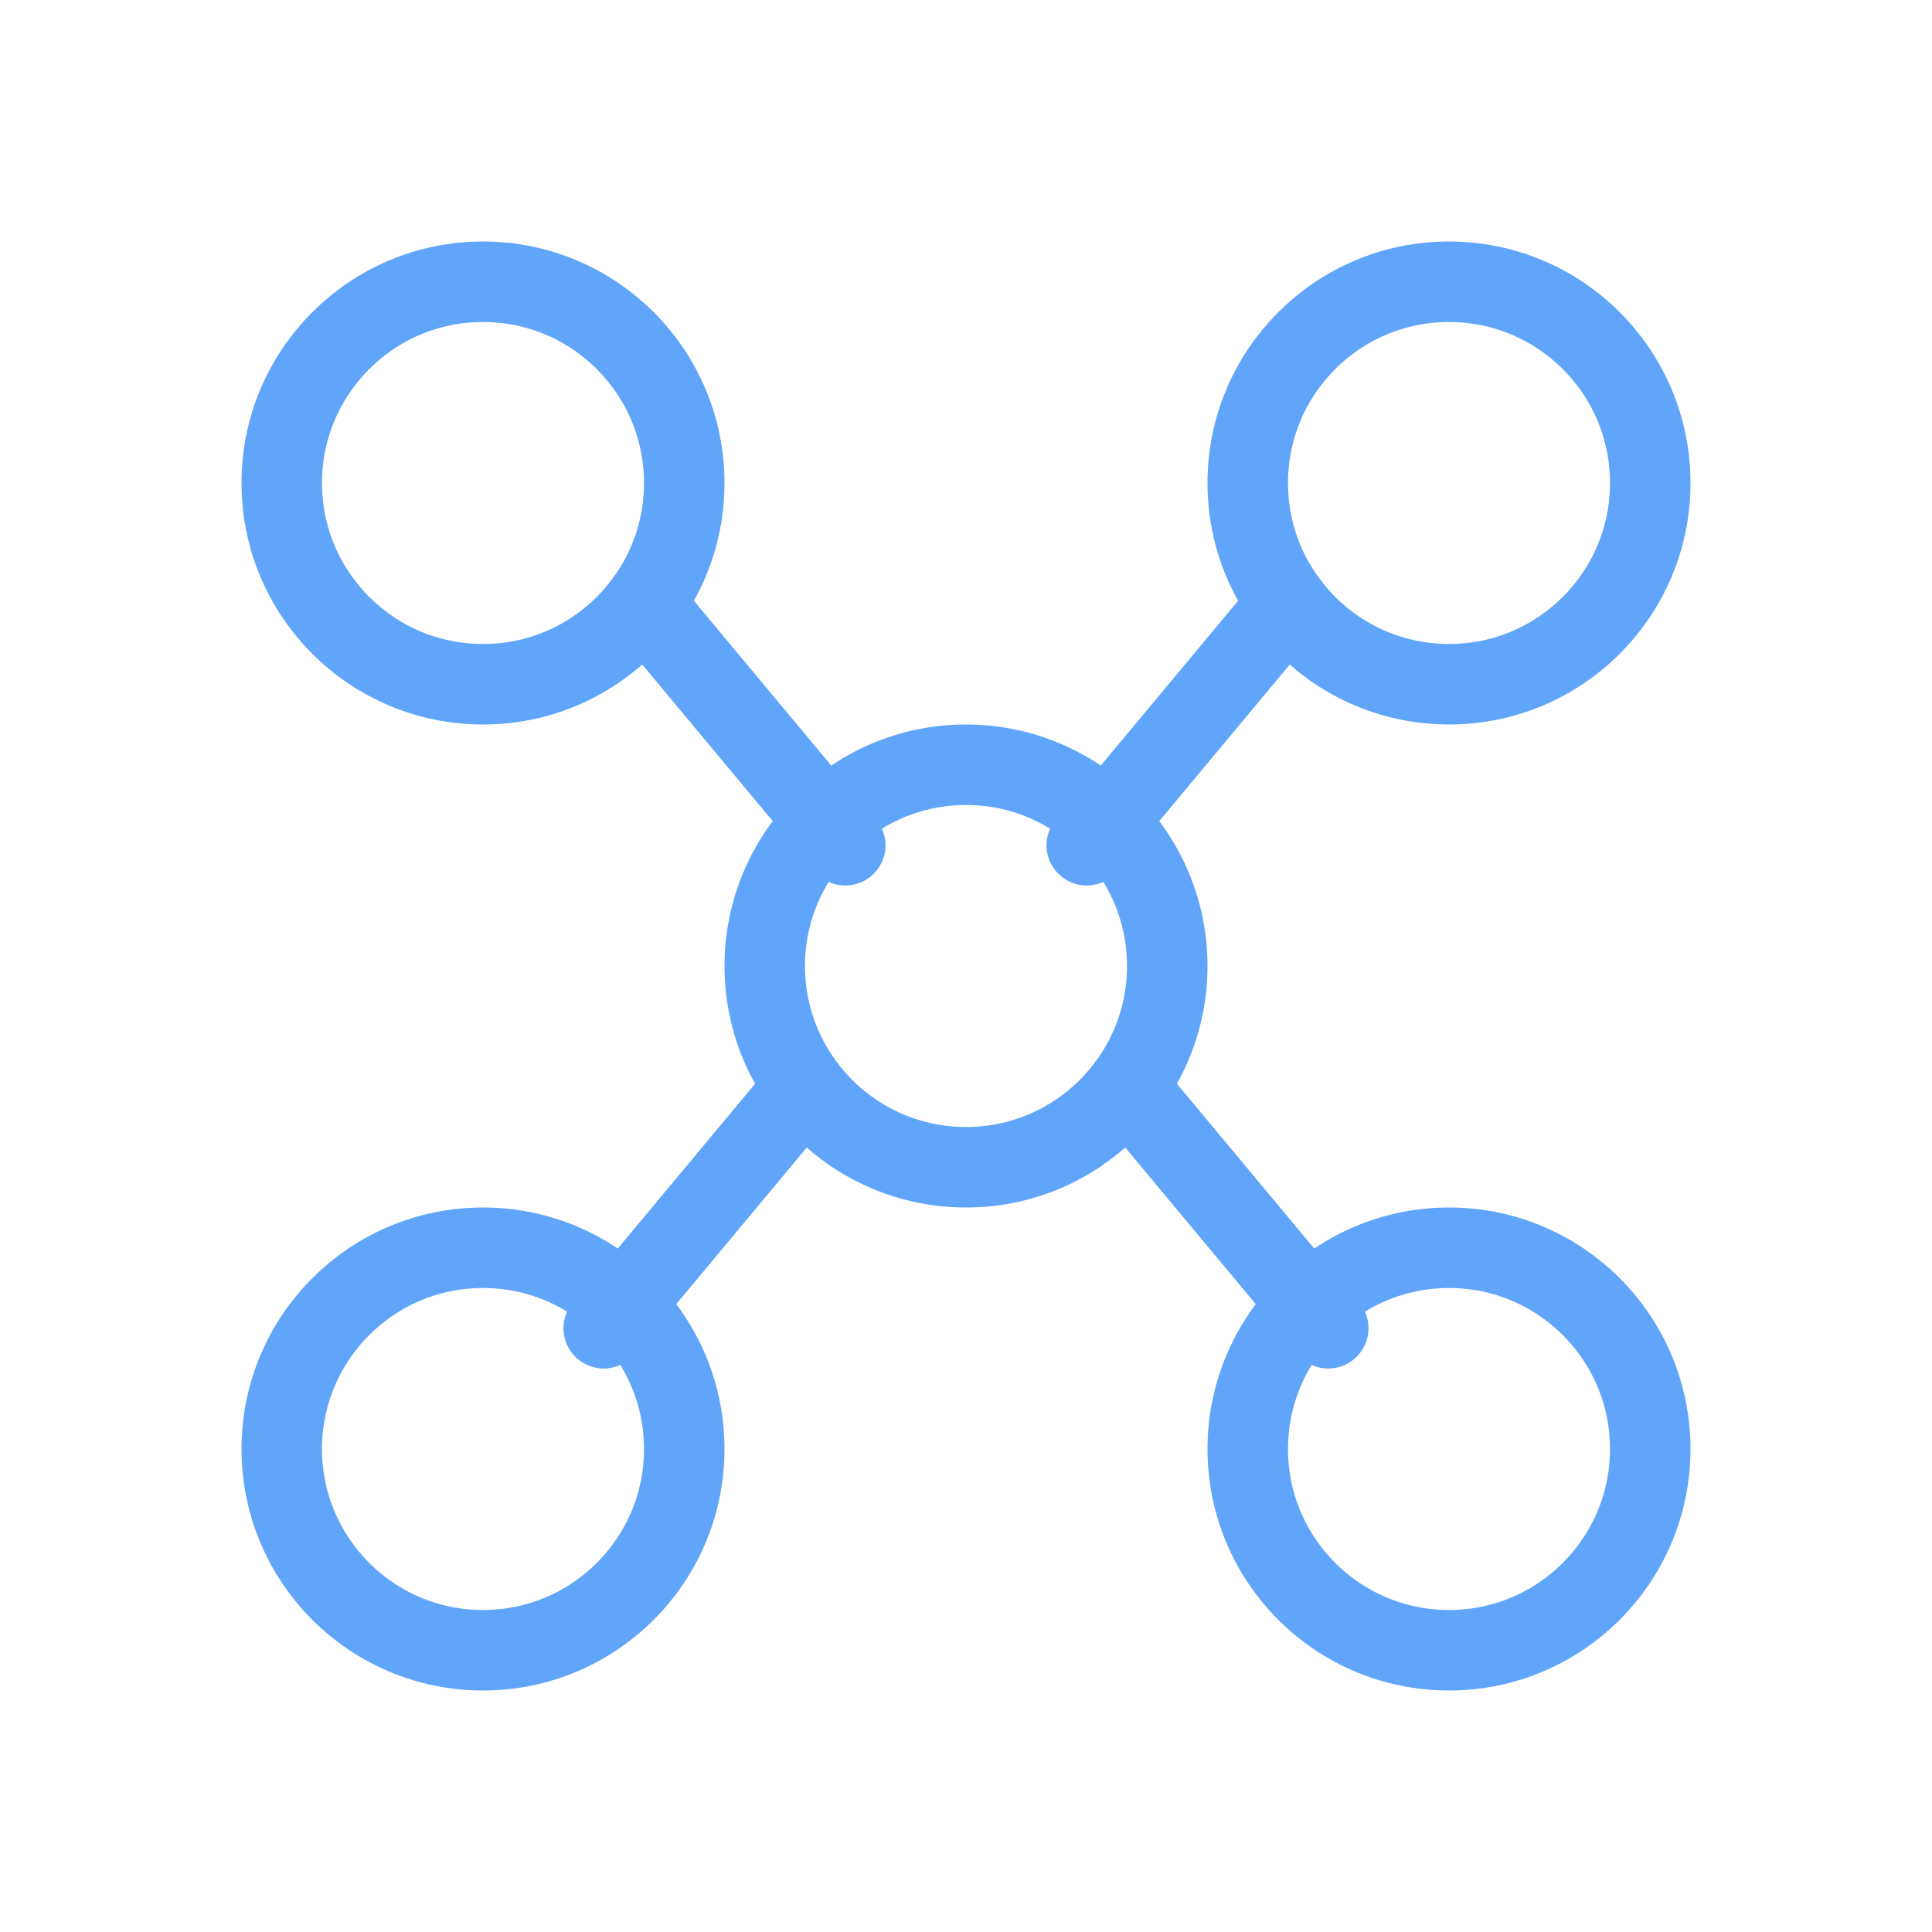
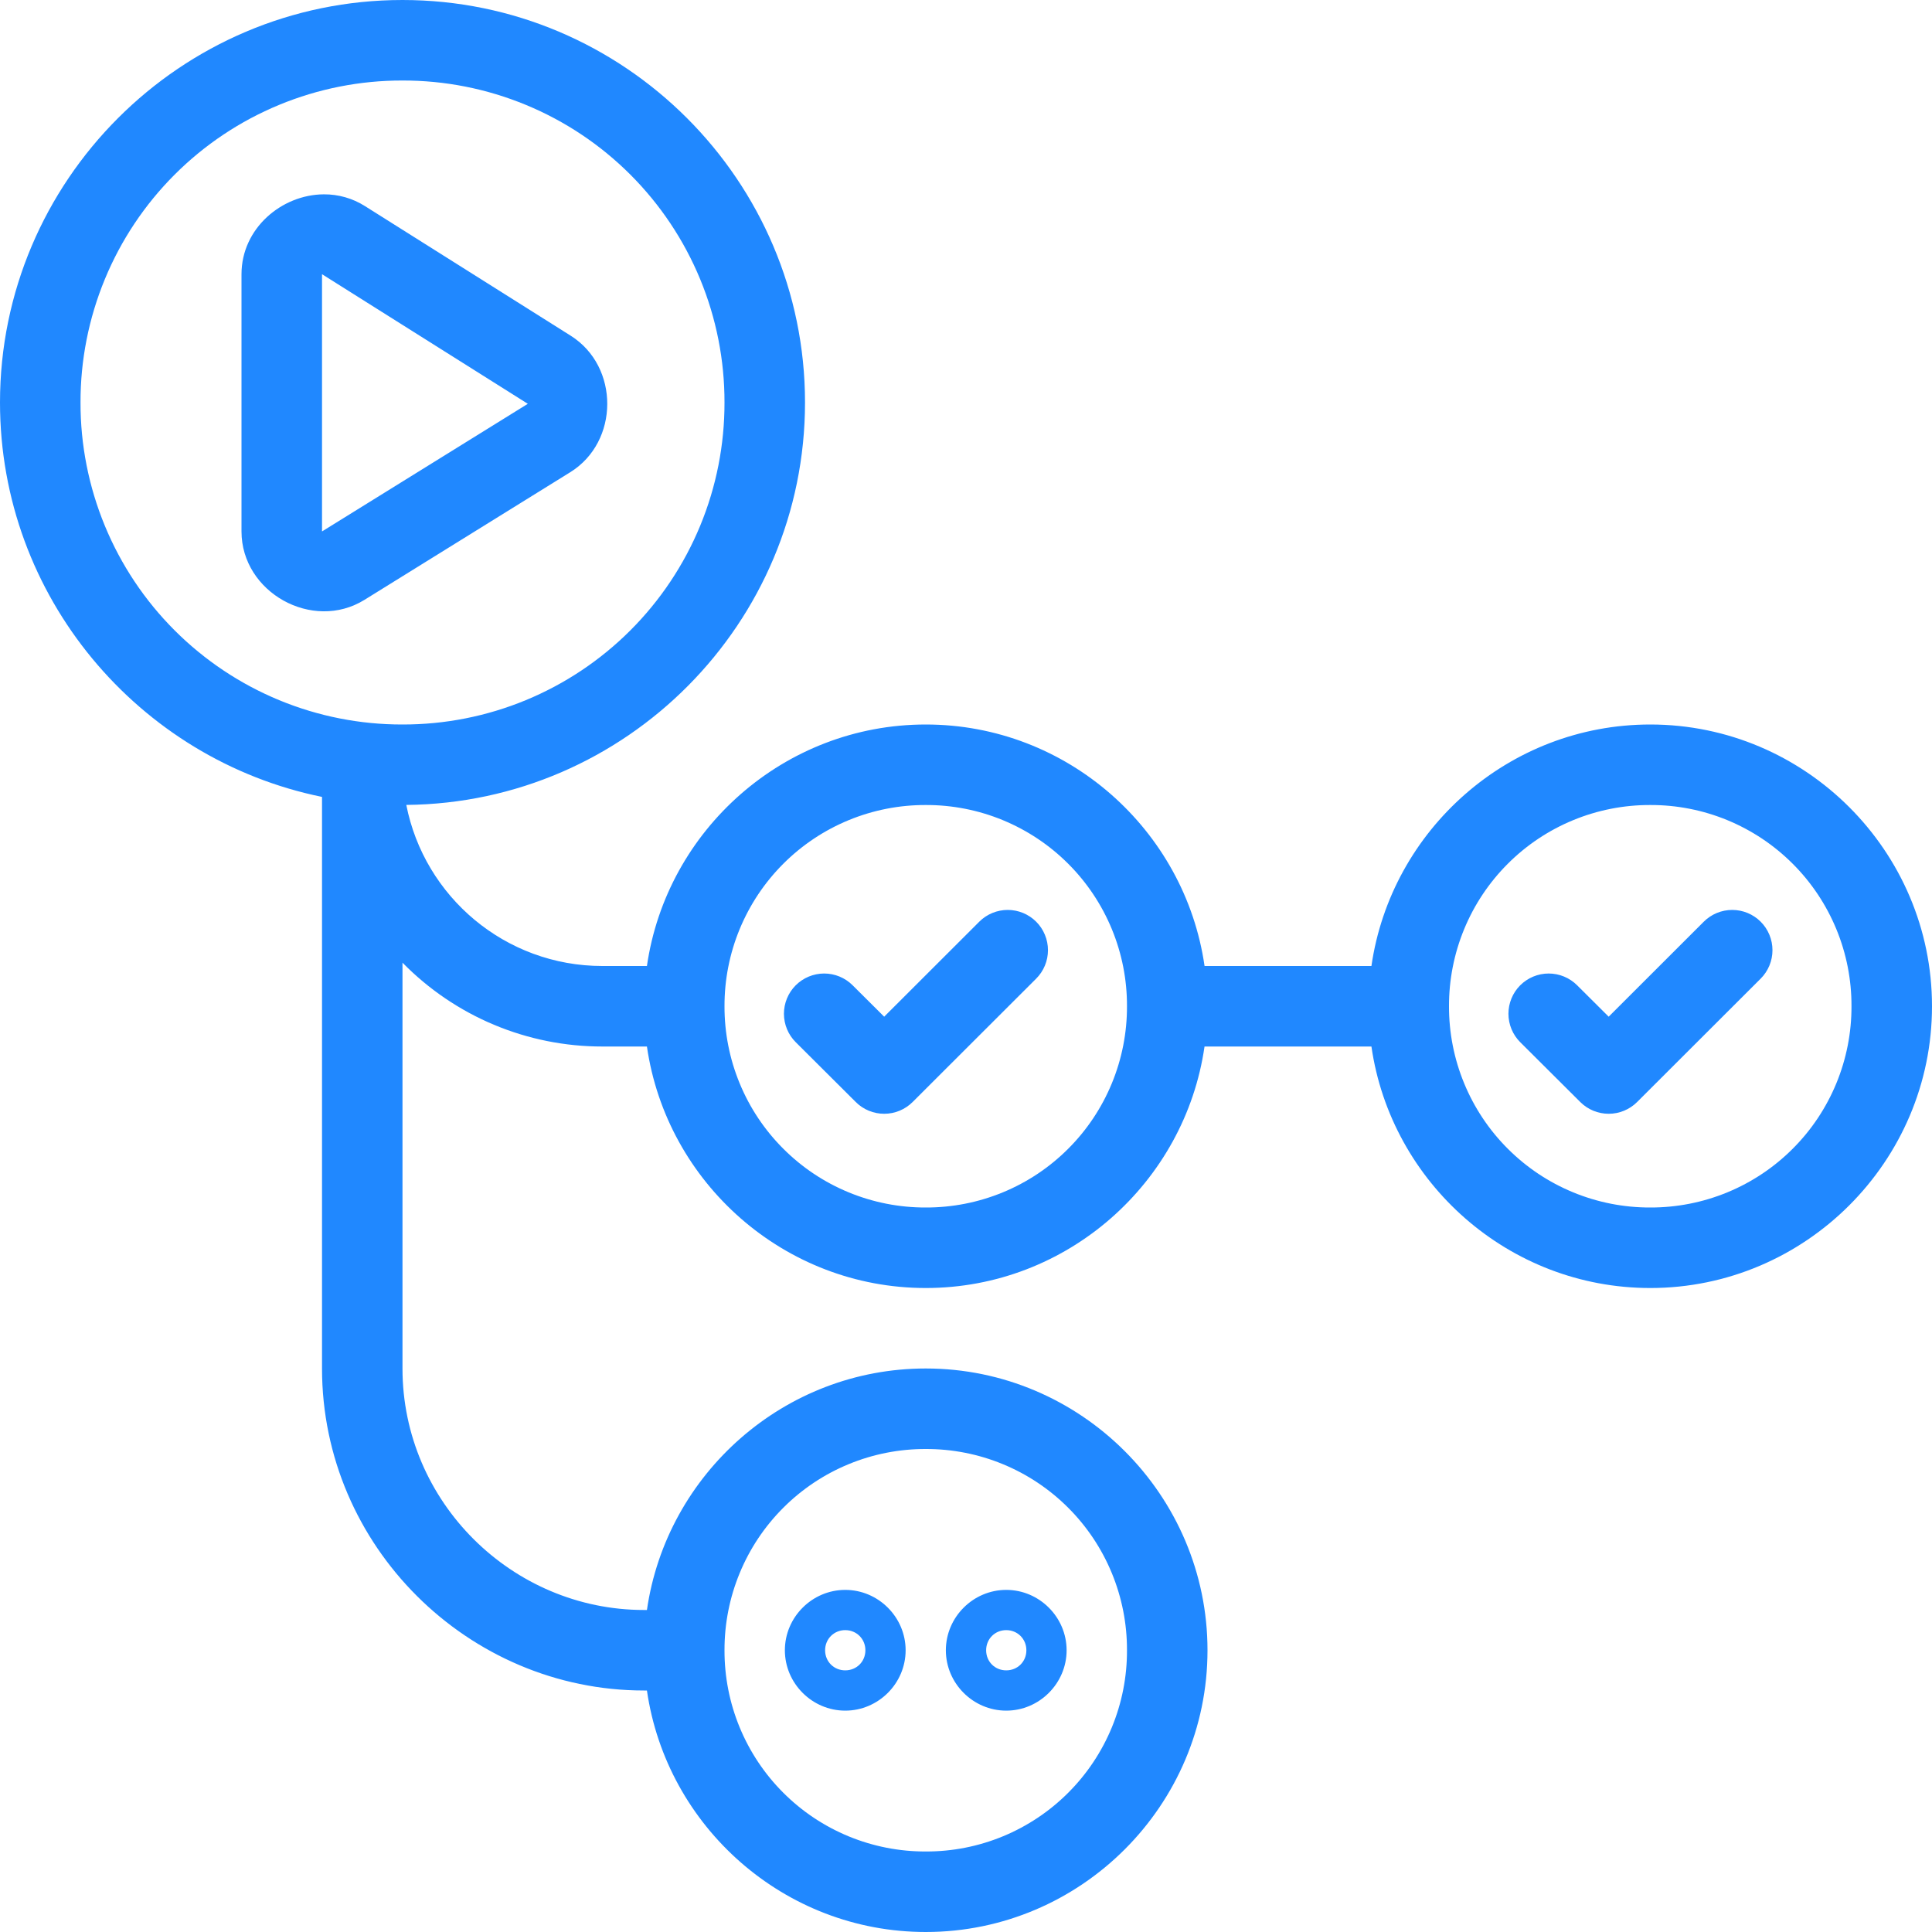
- <svg xmlns="http://www.w3.org/2000/svg" viewBox="0 0 48 48" fill="none" stroke="#60A5FA" stroke-width="2" stroke-linecap="round">
-   <circle cx="12" cy="12" r="5" />
-   <circle cx="36" cy="12" r="5" />
-   <circle cx="24" cy="24" r="5" />
-   <circle cx="12" cy="36" r="5" />
-   <circle cx="36" cy="36" r="5" />
-   <path d="M16 15l5 6M32 15l-5 6M20 27l-5 6M28 27l5 6" fill="none" />
+ <svg xmlns="http://www.w3.org/2000/svg" width="80" height="80" viewBox="0 0 80 80" fill="none">
+   <path d="M16.666 0C7.481 0 0 7.481 0 16.666C0 24.71 5.738 31.448 13.334 32.998V56.666C13.334 64.022 19.384 70 26.666 70H26.788C27.602 75.639 32.476 80 38.334 80C44.758 80 50 74.757 50 68.334C50 61.91 44.758 56.666 38.334 56.666C32.476 56.666 27.602 61.027 26.788 66.666H26.666C21.206 66.666 16.666 62.196 16.666 56.666V39.862C17.745 40.962 19.032 41.837 20.453 42.433C21.875 43.029 23.4 43.335 24.941 43.334H26.788C27.602 48.973 32.476 53.334 38.334 53.334C44.191 53.334 49.064 48.973 49.877 43.334H56.788C57.602 48.973 62.476 53.334 68.334 53.334C74.757 53.334 80 48.09 80 41.666C80 35.242 74.757 30 68.334 30C62.476 30 57.602 34.361 56.788 40H49.878C49.065 34.361 44.192 30 38.334 30C32.476 30 27.602 34.361 26.788 40H24.941C20.921 40 17.571 37.132 16.824 33.33C25.936 33.245 33.334 25.799 33.334 16.666C33.334 7.481 25.851 0 16.666 0ZM16.666 3.334C18.418 3.33 20.154 3.673 21.773 4.342C23.392 5.01 24.863 5.992 26.102 7.231C27.341 8.47 28.323 9.941 28.992 11.56C29.661 13.179 30.003 14.914 30 16.666C30.003 18.418 29.661 20.154 28.992 21.773C28.323 23.392 27.341 24.863 26.102 26.102C24.863 27.341 23.392 28.323 21.773 28.992C20.154 29.661 18.418 30.003 16.666 30C14.914 30.003 13.179 29.661 11.56 28.992C9.941 28.323 8.47 27.341 7.231 26.102C5.992 24.863 5.01 23.392 4.342 21.773C3.673 20.154 3.33 18.418 3.334 16.666C3.33 14.914 3.673 13.179 4.342 11.56C5.01 9.941 5.992 8.47 7.231 7.231C8.47 5.992 9.941 5.01 11.56 4.342C13.179 3.673 14.914 3.33 16.666 3.334ZM13.407 8.047C11.669 8.056 10 9.452 10 11.354V22.006C10 24.532 12.943 26.17 15.091 24.839L23.612 19.554C25.648 18.292 25.658 15.178 23.632 13.901L15.11 8.533C14.601 8.211 14.009 8.042 13.407 8.047ZM13.334 11.354L21.856 16.721L13.334 22.006V11.354ZM38.334 33.334C39.429 33.33 40.514 33.543 41.527 33.961C42.539 34.379 43.459 34.992 44.233 35.767C45.008 36.541 45.621 37.461 46.039 38.473C46.457 39.486 46.67 40.571 46.666 41.666C46.67 42.761 46.456 43.847 46.039 44.859C45.621 45.872 45.008 46.792 44.233 47.566C43.459 48.341 42.539 48.955 41.527 49.372C40.514 49.79 39.429 50.003 38.334 50C37.238 50.003 36.153 49.79 35.141 49.372C34.128 48.955 33.208 48.341 32.434 47.566C31.659 46.792 31.045 45.872 30.628 44.859C30.21 43.847 29.997 42.762 30 41.666C29.997 40.571 30.21 39.486 30.628 38.473C31.046 37.461 31.659 36.541 32.434 35.767C33.208 34.992 34.128 34.379 35.141 33.961C36.153 33.544 37.239 33.33 38.334 33.334ZM68.334 33.334C69.429 33.33 70.514 33.543 71.527 33.961C72.539 34.379 73.459 34.992 74.233 35.767C75.008 36.541 75.621 37.461 76.039 38.473C76.457 39.486 76.67 40.571 76.666 41.666C76.67 42.761 76.456 43.847 76.039 44.859C75.621 45.872 75.008 46.792 74.233 47.566C73.459 48.341 72.539 48.955 71.527 49.372C70.514 49.79 69.429 50.003 68.334 50C67.238 50.003 66.153 49.79 65.141 49.372C64.128 48.955 63.208 48.341 62.434 47.566C61.659 46.792 61.045 45.872 60.628 44.859C60.21 43.847 59.997 42.762 60 41.666C59.997 40.571 60.21 39.486 60.628 38.473C61.045 37.461 61.659 36.541 62.434 35.767C63.208 34.992 64.128 34.379 65.141 33.961C66.153 33.544 67.239 33.33 68.334 33.334ZM41.729 37.678C41.51 37.678 41.293 37.721 41.091 37.804C40.888 37.888 40.704 38.011 40.549 38.166L36.612 42.099L35.304 40.797C34.991 40.485 34.566 40.31 34.124 40.311C33.683 40.312 33.259 40.488 32.947 40.801C32.792 40.956 32.67 41.14 32.587 41.342C32.503 41.545 32.461 41.761 32.461 41.98C32.462 42.199 32.505 42.416 32.589 42.618C32.673 42.82 32.797 43.004 32.952 43.158L35.436 45.633C35.748 45.945 36.171 46.119 36.613 46.119C37.054 46.119 37.477 45.944 37.789 45.633L42.905 40.524C43.06 40.369 43.183 40.185 43.267 39.983C43.351 39.781 43.394 39.564 43.394 39.345C43.394 39.126 43.351 38.91 43.267 38.707C43.184 38.505 43.061 38.321 42.906 38.166C42.594 37.854 42.17 37.678 41.729 37.678ZM71.729 37.678C71.51 37.678 71.293 37.721 71.091 37.804C70.888 37.888 70.704 38.011 70.549 38.166L66.612 42.099L65.304 40.797C64.991 40.485 64.567 40.31 64.124 40.311C63.683 40.312 63.259 40.488 62.947 40.801C62.792 40.956 62.67 41.14 62.587 41.342C62.503 41.545 62.461 41.761 62.461 41.98C62.462 42.199 62.505 42.416 62.589 42.618C62.673 42.82 62.797 43.004 62.952 43.158L65.436 45.633C65.748 45.945 66.171 46.119 66.613 46.119C67.054 46.119 67.477 45.944 67.789 45.633L72.905 40.524C73.06 40.369 73.183 40.185 73.267 39.983C73.351 39.781 73.394 39.564 73.394 39.345C73.394 39.126 73.351 38.91 73.267 38.707C73.184 38.505 73.061 38.321 72.906 38.166C72.594 37.854 72.17 37.678 71.729 37.678ZM38.334 60C39.429 59.997 40.514 60.21 41.527 60.628C42.539 61.045 43.459 61.659 44.233 62.434C45.008 63.208 45.621 64.128 46.039 65.141C46.456 66.153 46.67 67.239 46.666 68.334C46.67 69.429 46.457 70.514 46.039 71.527C45.621 72.539 45.008 73.459 44.233 74.233C43.459 75.008 42.539 75.621 41.527 76.039C40.514 76.457 39.429 76.67 38.334 76.666C37.239 76.67 36.153 76.456 35.141 76.039C34.128 75.621 33.208 75.008 32.434 74.233C31.659 73.459 31.046 72.539 30.628 71.527C30.21 70.514 29.997 69.429 30 68.334C29.997 67.238 30.21 66.153 30.628 65.141C31.045 64.128 31.659 63.208 32.434 62.434C33.208 61.659 34.128 61.045 35.141 60.628C36.153 60.21 37.238 59.997 38.334 60ZM35 65.834C33.629 65.834 32.5 66.963 32.5 68.334C32.5 69.706 33.63 70.834 35 70.834C36.37 70.834 37.5 69.706 37.5 68.334C37.5 66.963 36.371 65.834 35 65.834ZM41.666 65.834C40.296 65.834 39.166 66.963 39.166 68.334C39.166 69.706 40.296 70.834 41.666 70.834C43.036 70.834 44.166 69.706 44.166 68.334C44.166 66.963 43.037 65.834 41.666 65.834ZM35 67.5C35.469 67.5 35.834 67.866 35.834 68.334C35.834 68.804 35.469 69.166 35 69.166C34.531 69.166 34.166 68.804 34.166 68.334C34.166 67.865 34.532 67.5 35 67.5ZM41.666 67.5C42.135 67.5 42.5 67.866 42.5 68.334C42.5 68.804 42.136 69.166 41.666 69.166C41.197 69.166 40.834 68.804 40.834 68.334C40.834 67.865 41.198 67.5 41.666 67.5Z" fill="#2088FF" />
</svg>
